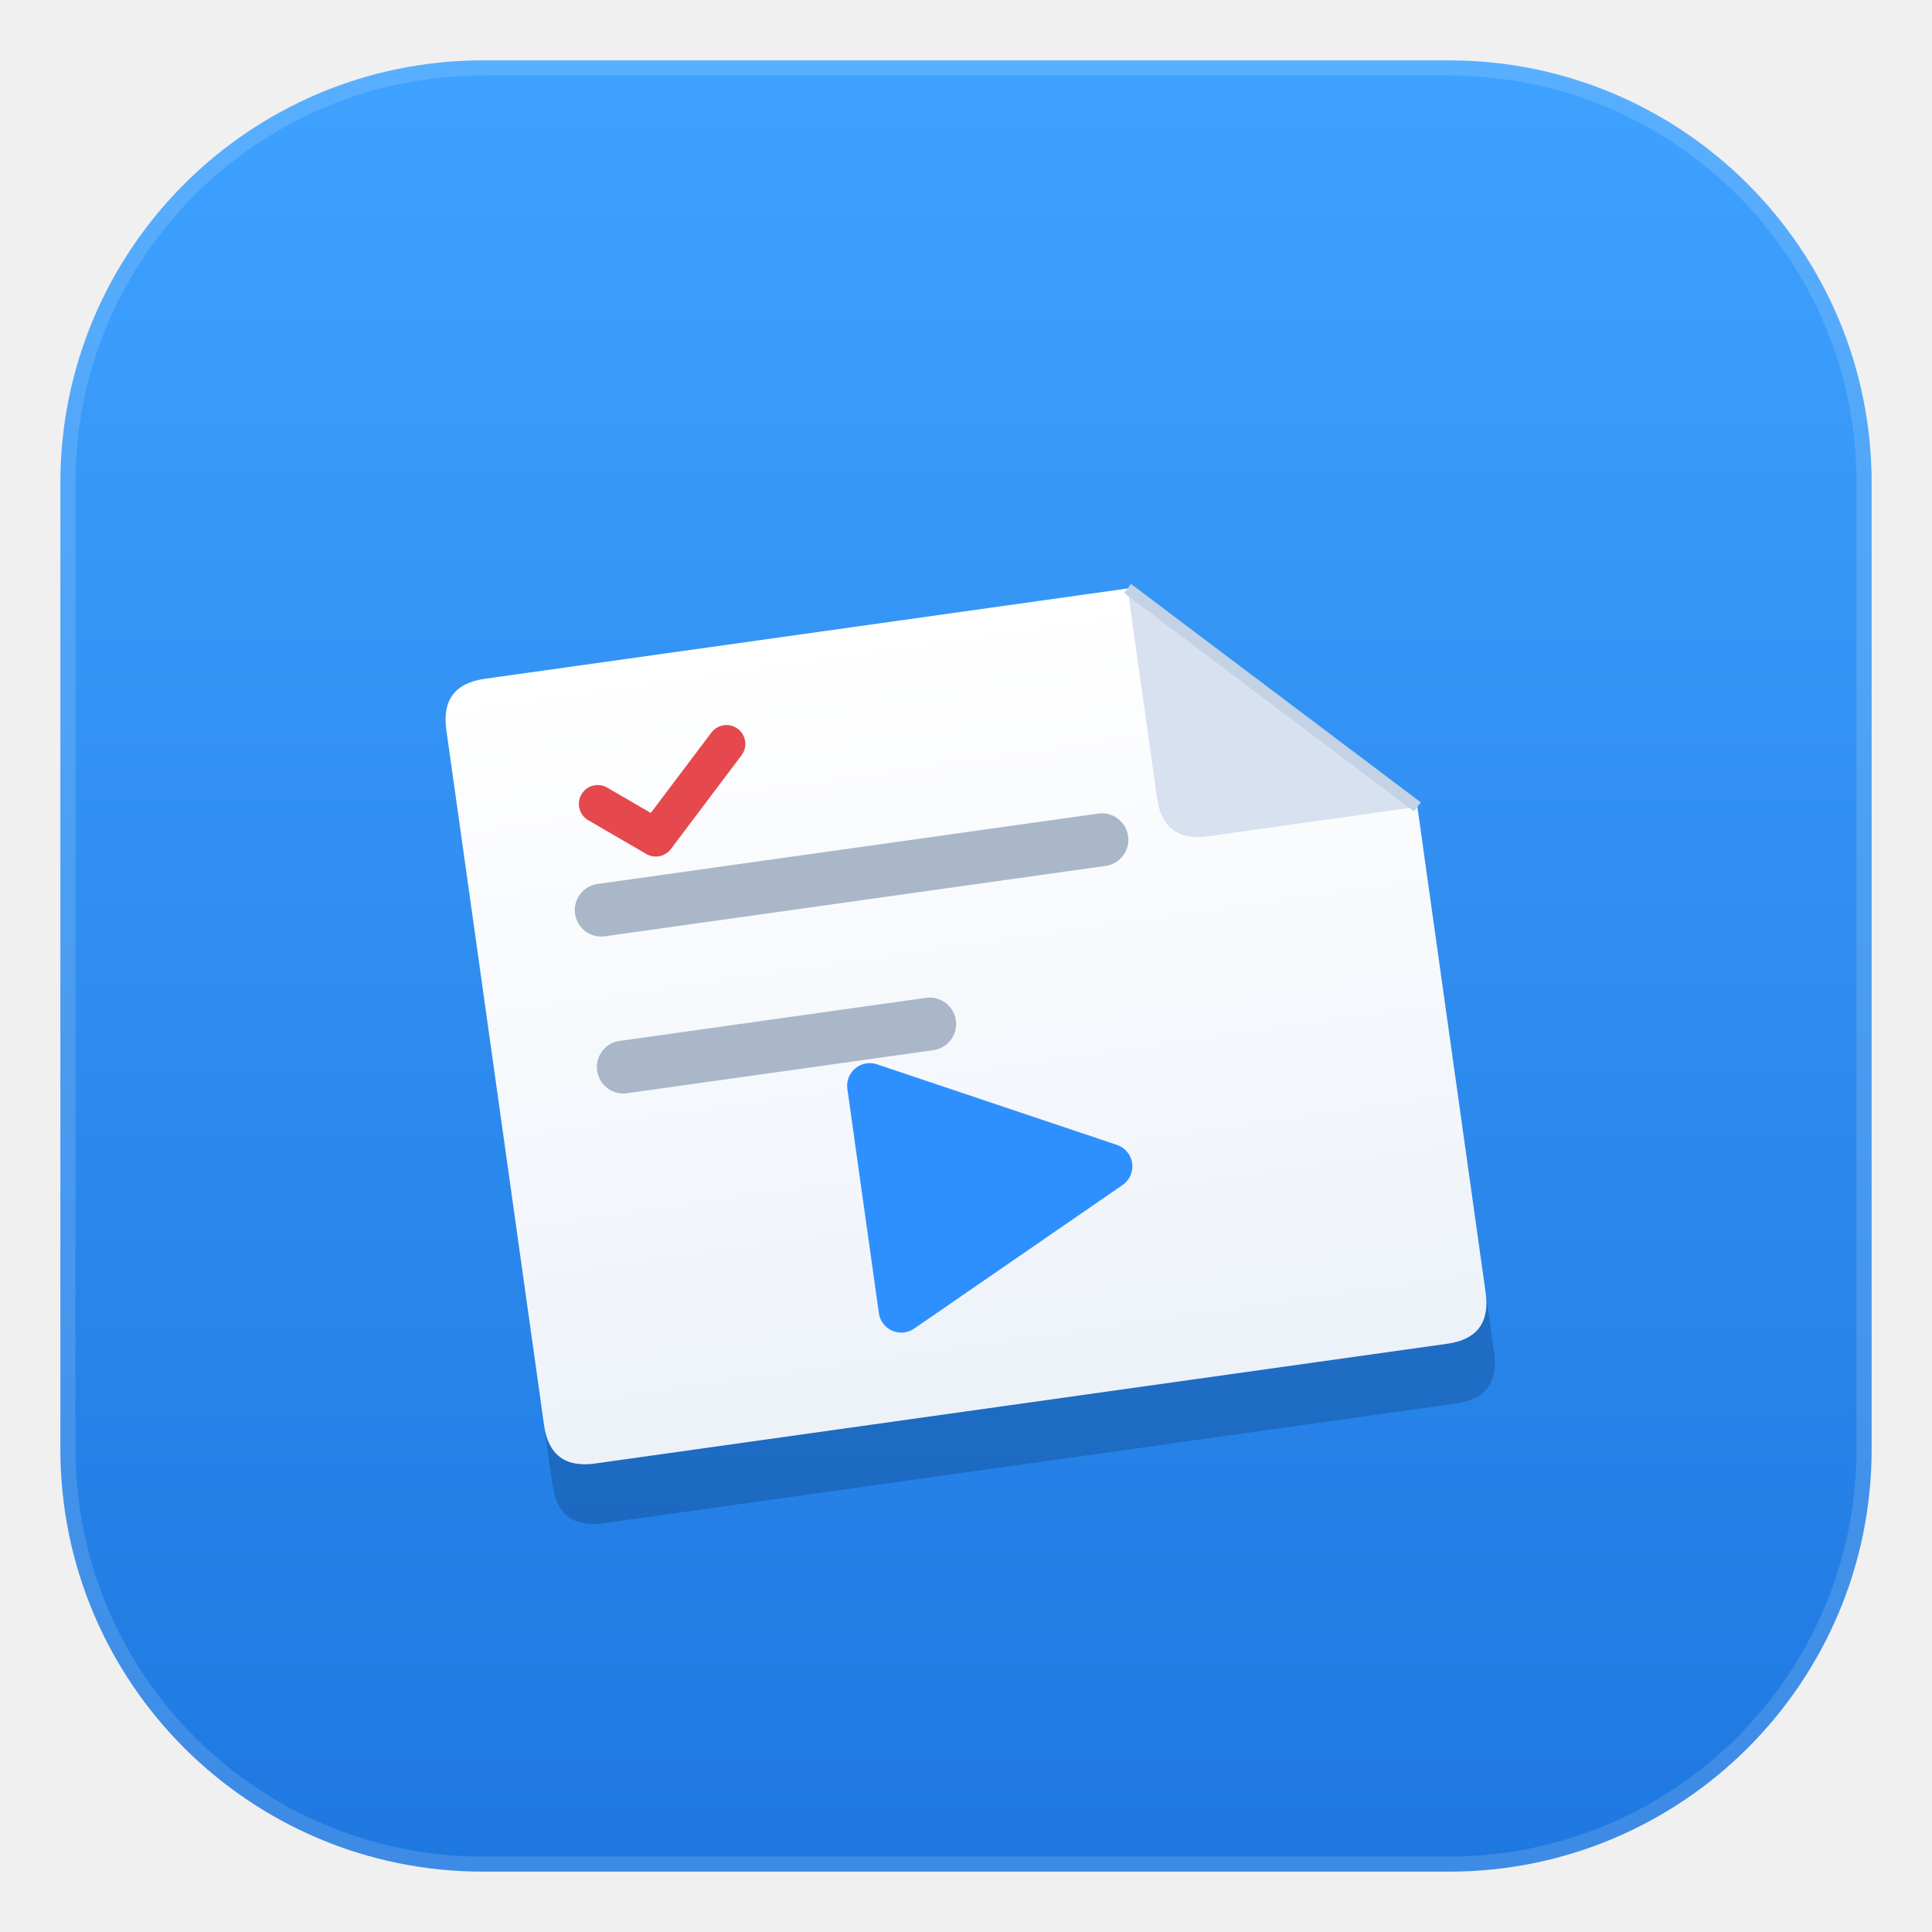
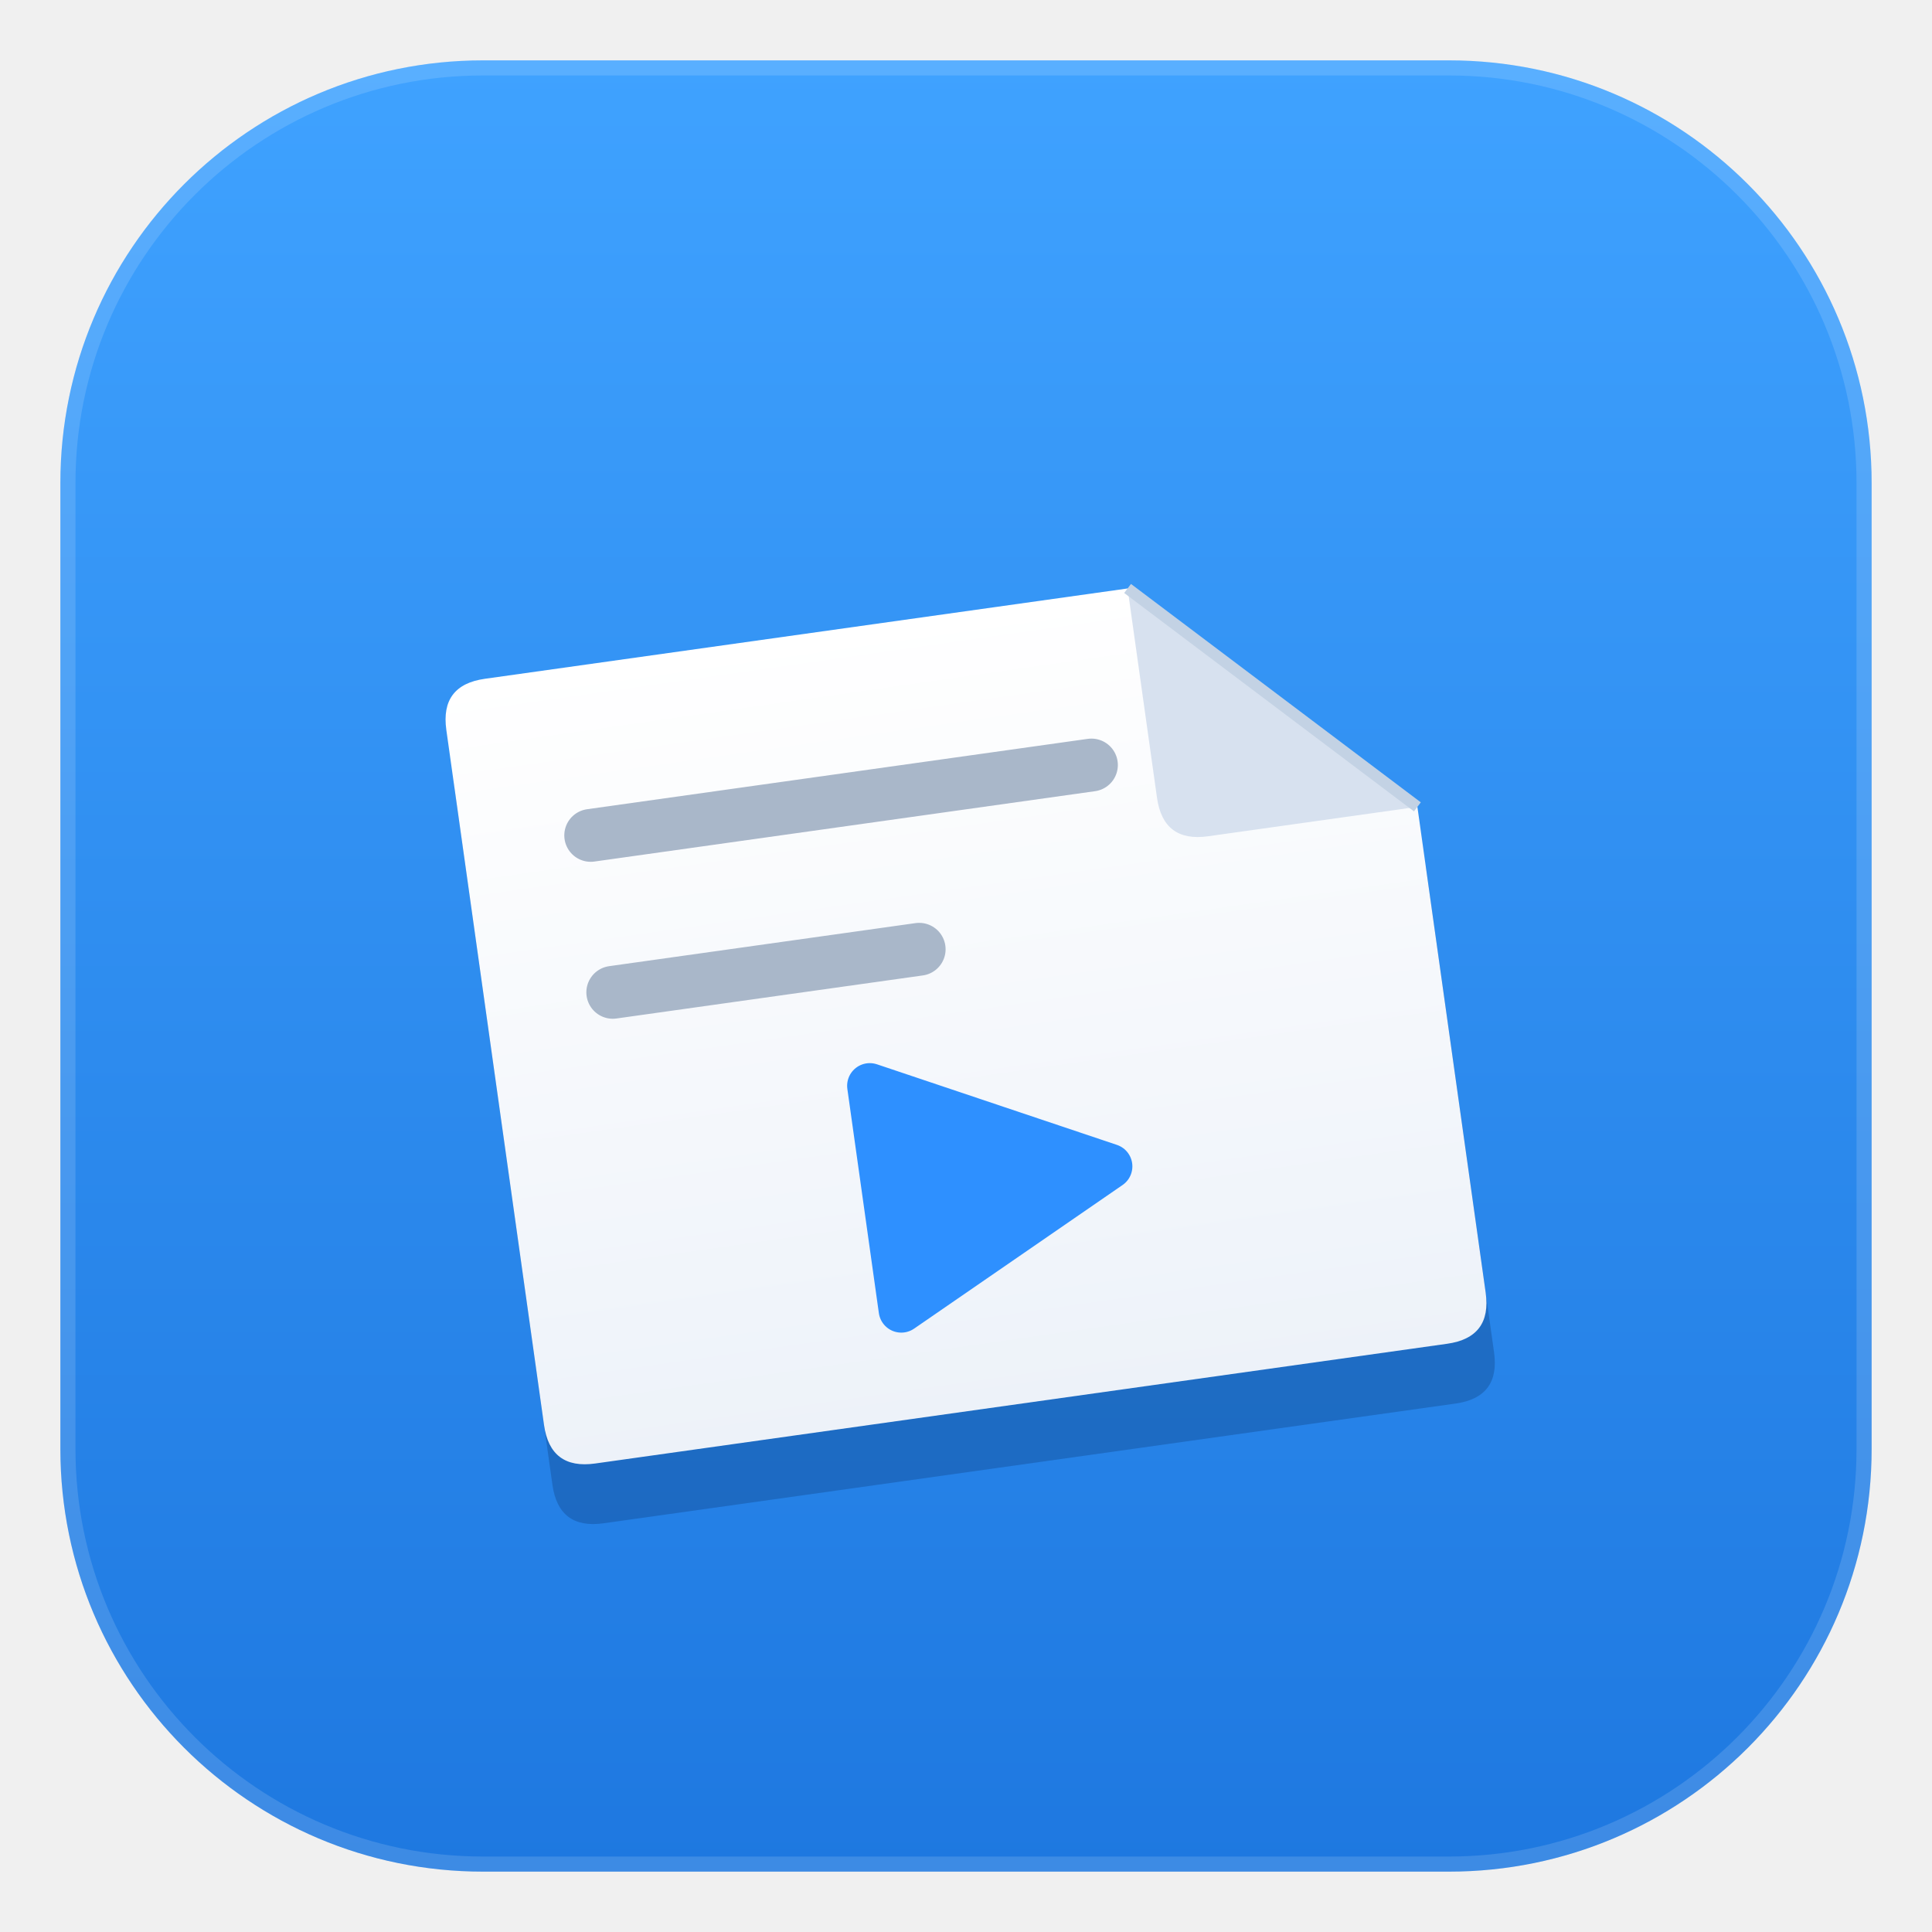
<svg xmlns="http://www.w3.org/2000/svg" viewBox="0 0 512 512" role="img" aria-label="CheatSheet:一张写着答案的小纸条">
  <defs>
    <linearGradient id="bg" x1="0" y1="0" x2="0" y2="1">
      <stop offset="0" stop-color="#3FA2FF" />
      <stop offset="1" stop-color="#1E78E0" />
    </linearGradient>
    <linearGradient id="paper" x1="0" y1="0" x2="0" y2="1">
      <stop offset="0" stop-color="#FFFFFF" />
      <stop offset="1" stop-color="#EDF2F9" />
    </linearGradient>
  </defs>
  <rect x="16" y="16" width="480" height="480" rx="112" fill="url(#bg)" />
  <rect x="18" y="18" width="476" height="476" rx="110" fill="none" stroke="#FFFFFF" stroke-opacity=".14" stroke-width="4" />
  <g transform="rotate(-8 256 268)">
    <path d="M142 179 H314 L382 247 V377 Q382 389 370 389 H142 Q130 389 130 377 V191 Q130 179 142 179 Z" fill="#072F66" opacity=".28" />
    <path d="M142 163 H314 L382 231 V361 Q382 373 370 373 H142 Q130 373 130 361 V175 Q130 163 142 163 Z" fill="url(#paper)" />
    <path d="M314 163 V219 Q314 231 326 231 H382 Z" fill="#D7E1EF" />
    <path d="M314 163 L382 231" stroke="#C3D2E4" stroke-width="3" fill="none" />
-     <path d="M167 200 l14 11 22 -22" fill="none" stroke="#E5484D" stroke-width="10" stroke-linecap="round" stroke-linejoin="round" />
-     <path d="M164 228 H298" stroke="#A9B7C9" stroke-width="14" stroke-linecap="round" />
-     <path d="M164 270 H246" stroke="#A9B7C9" stroke-width="14" stroke-linecap="round" />
+     <path d="M164 208 H298" stroke="#A9B7C9" stroke-width="14" stroke-linecap="round" />
+     <path d="M164 250 H246" stroke="#A9B7C9" stroke-width="14" stroke-linecap="round" />
    <path d="M228 284 L288 314 L228 344 Z" fill="#2E90FF" stroke="#2E90FF" stroke-width="12" stroke-linejoin="round" />
  </g>
</svg>
